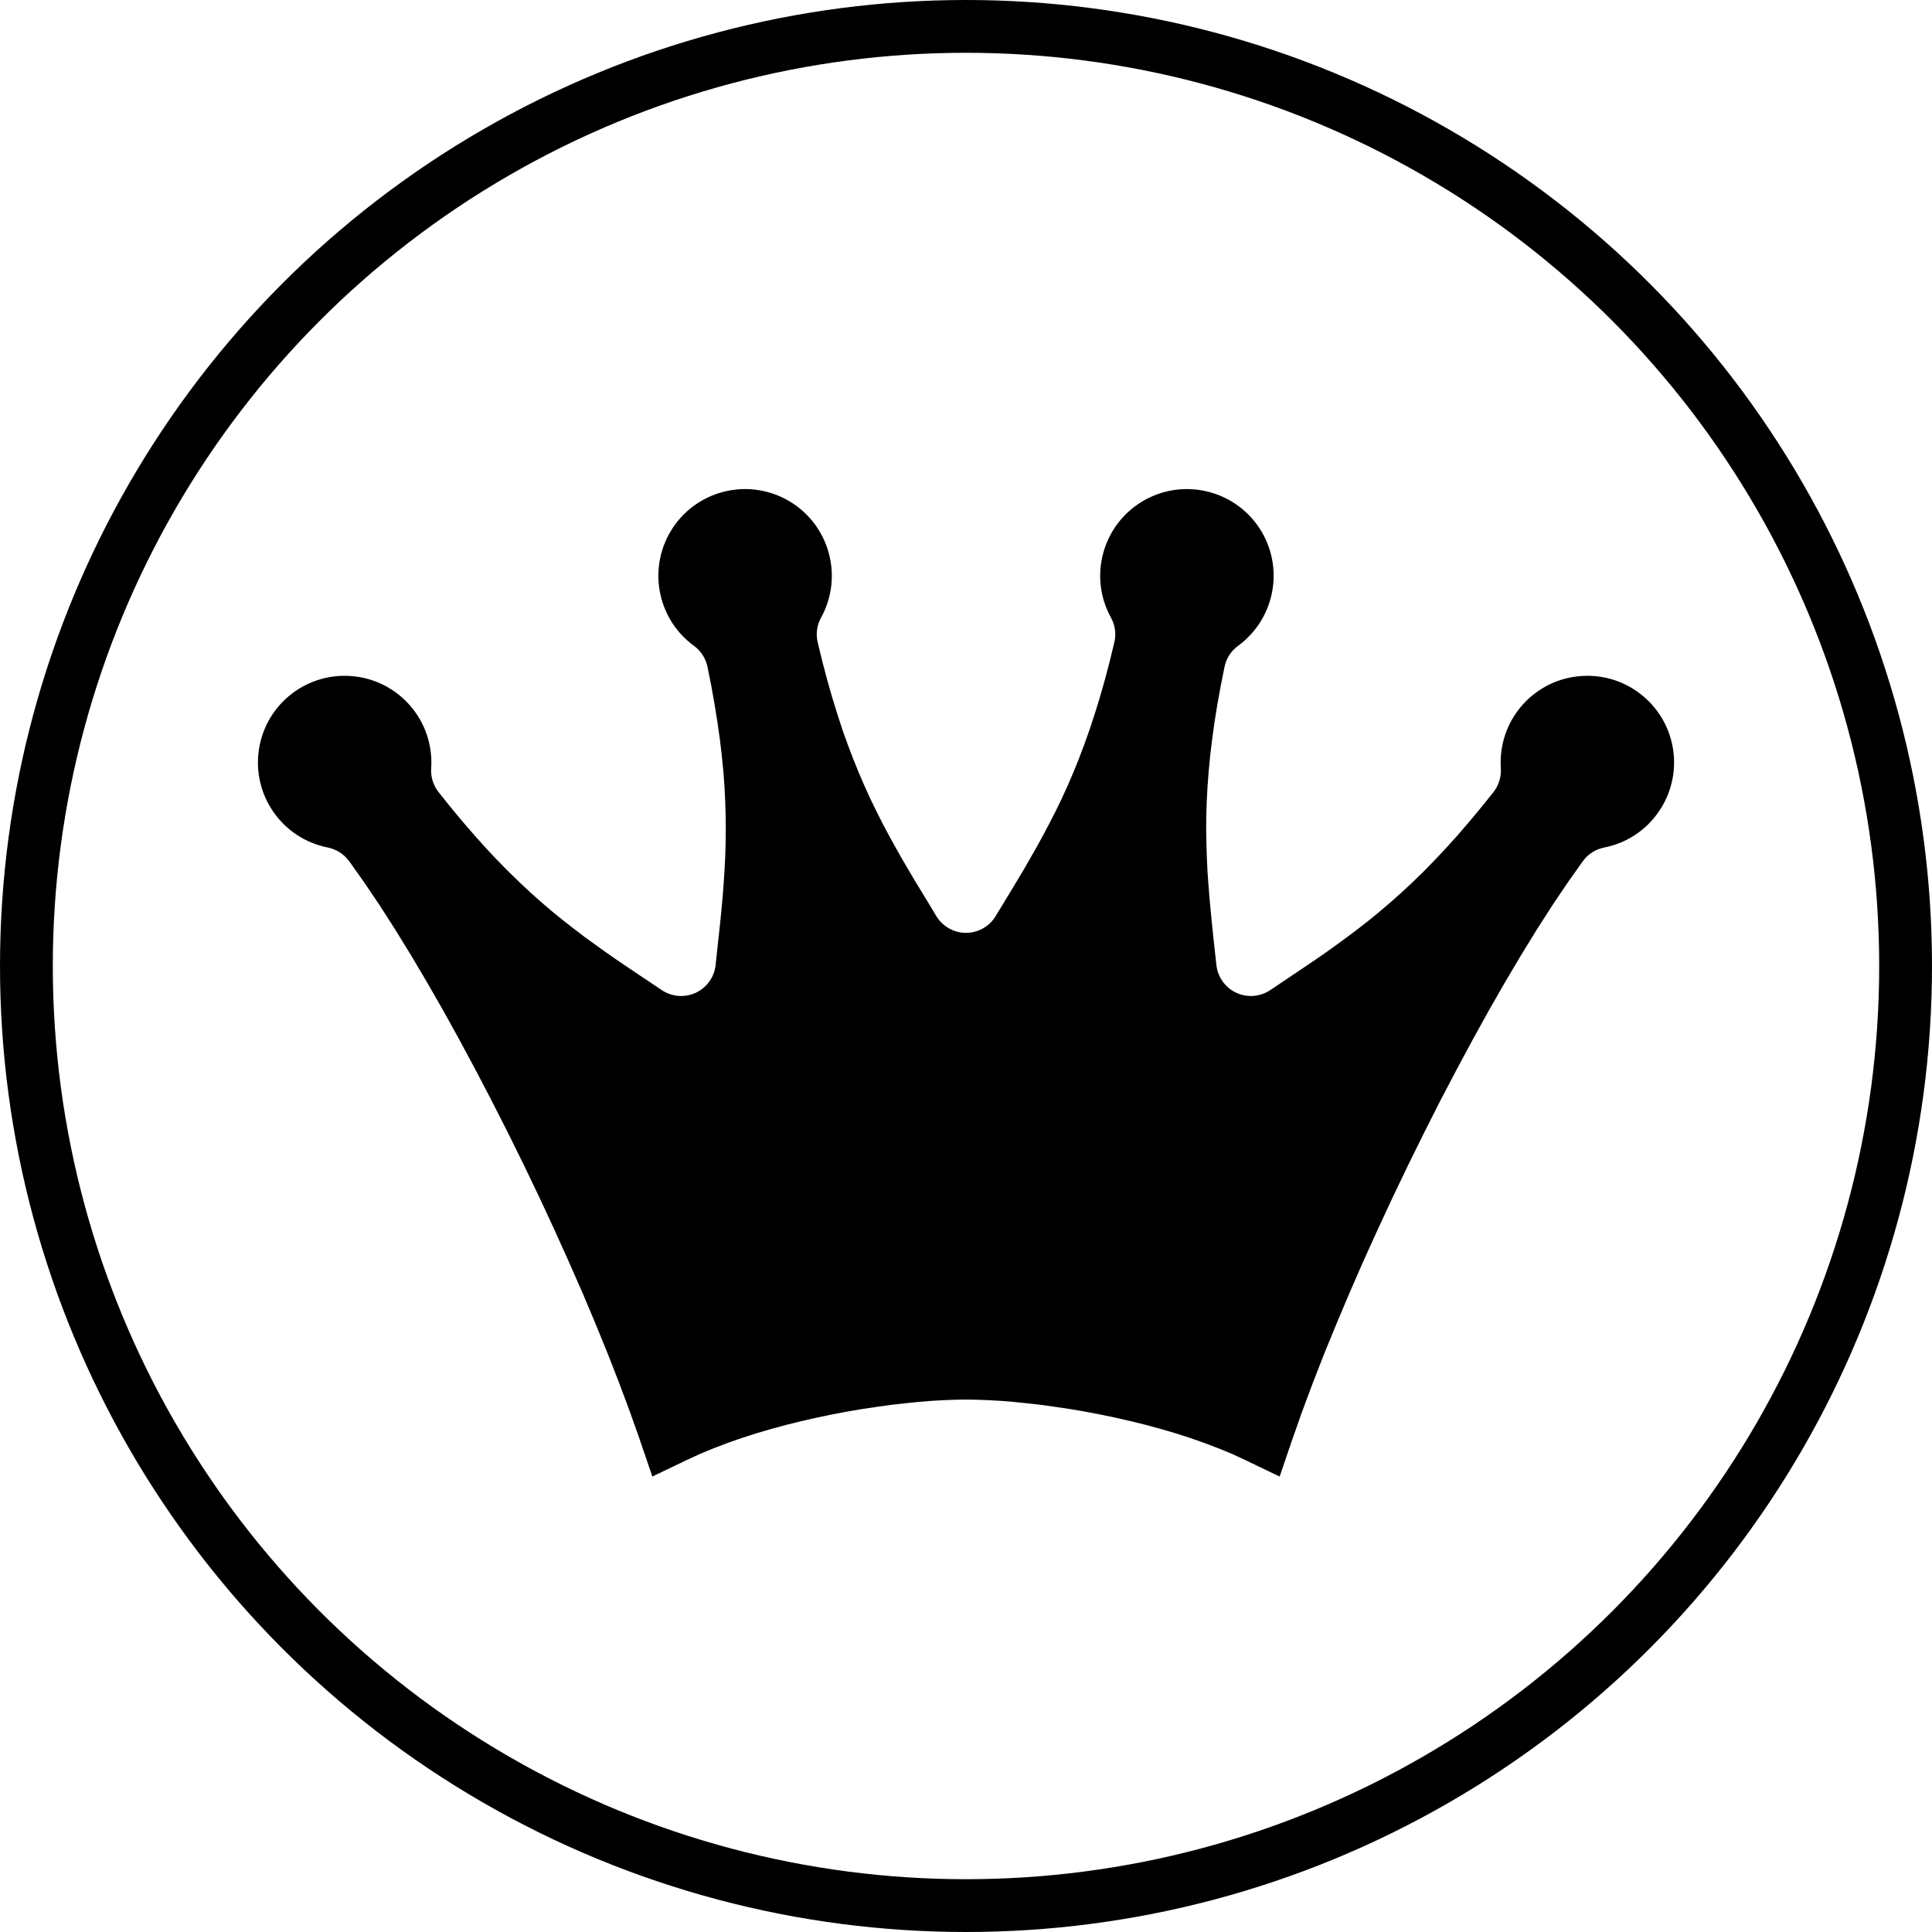
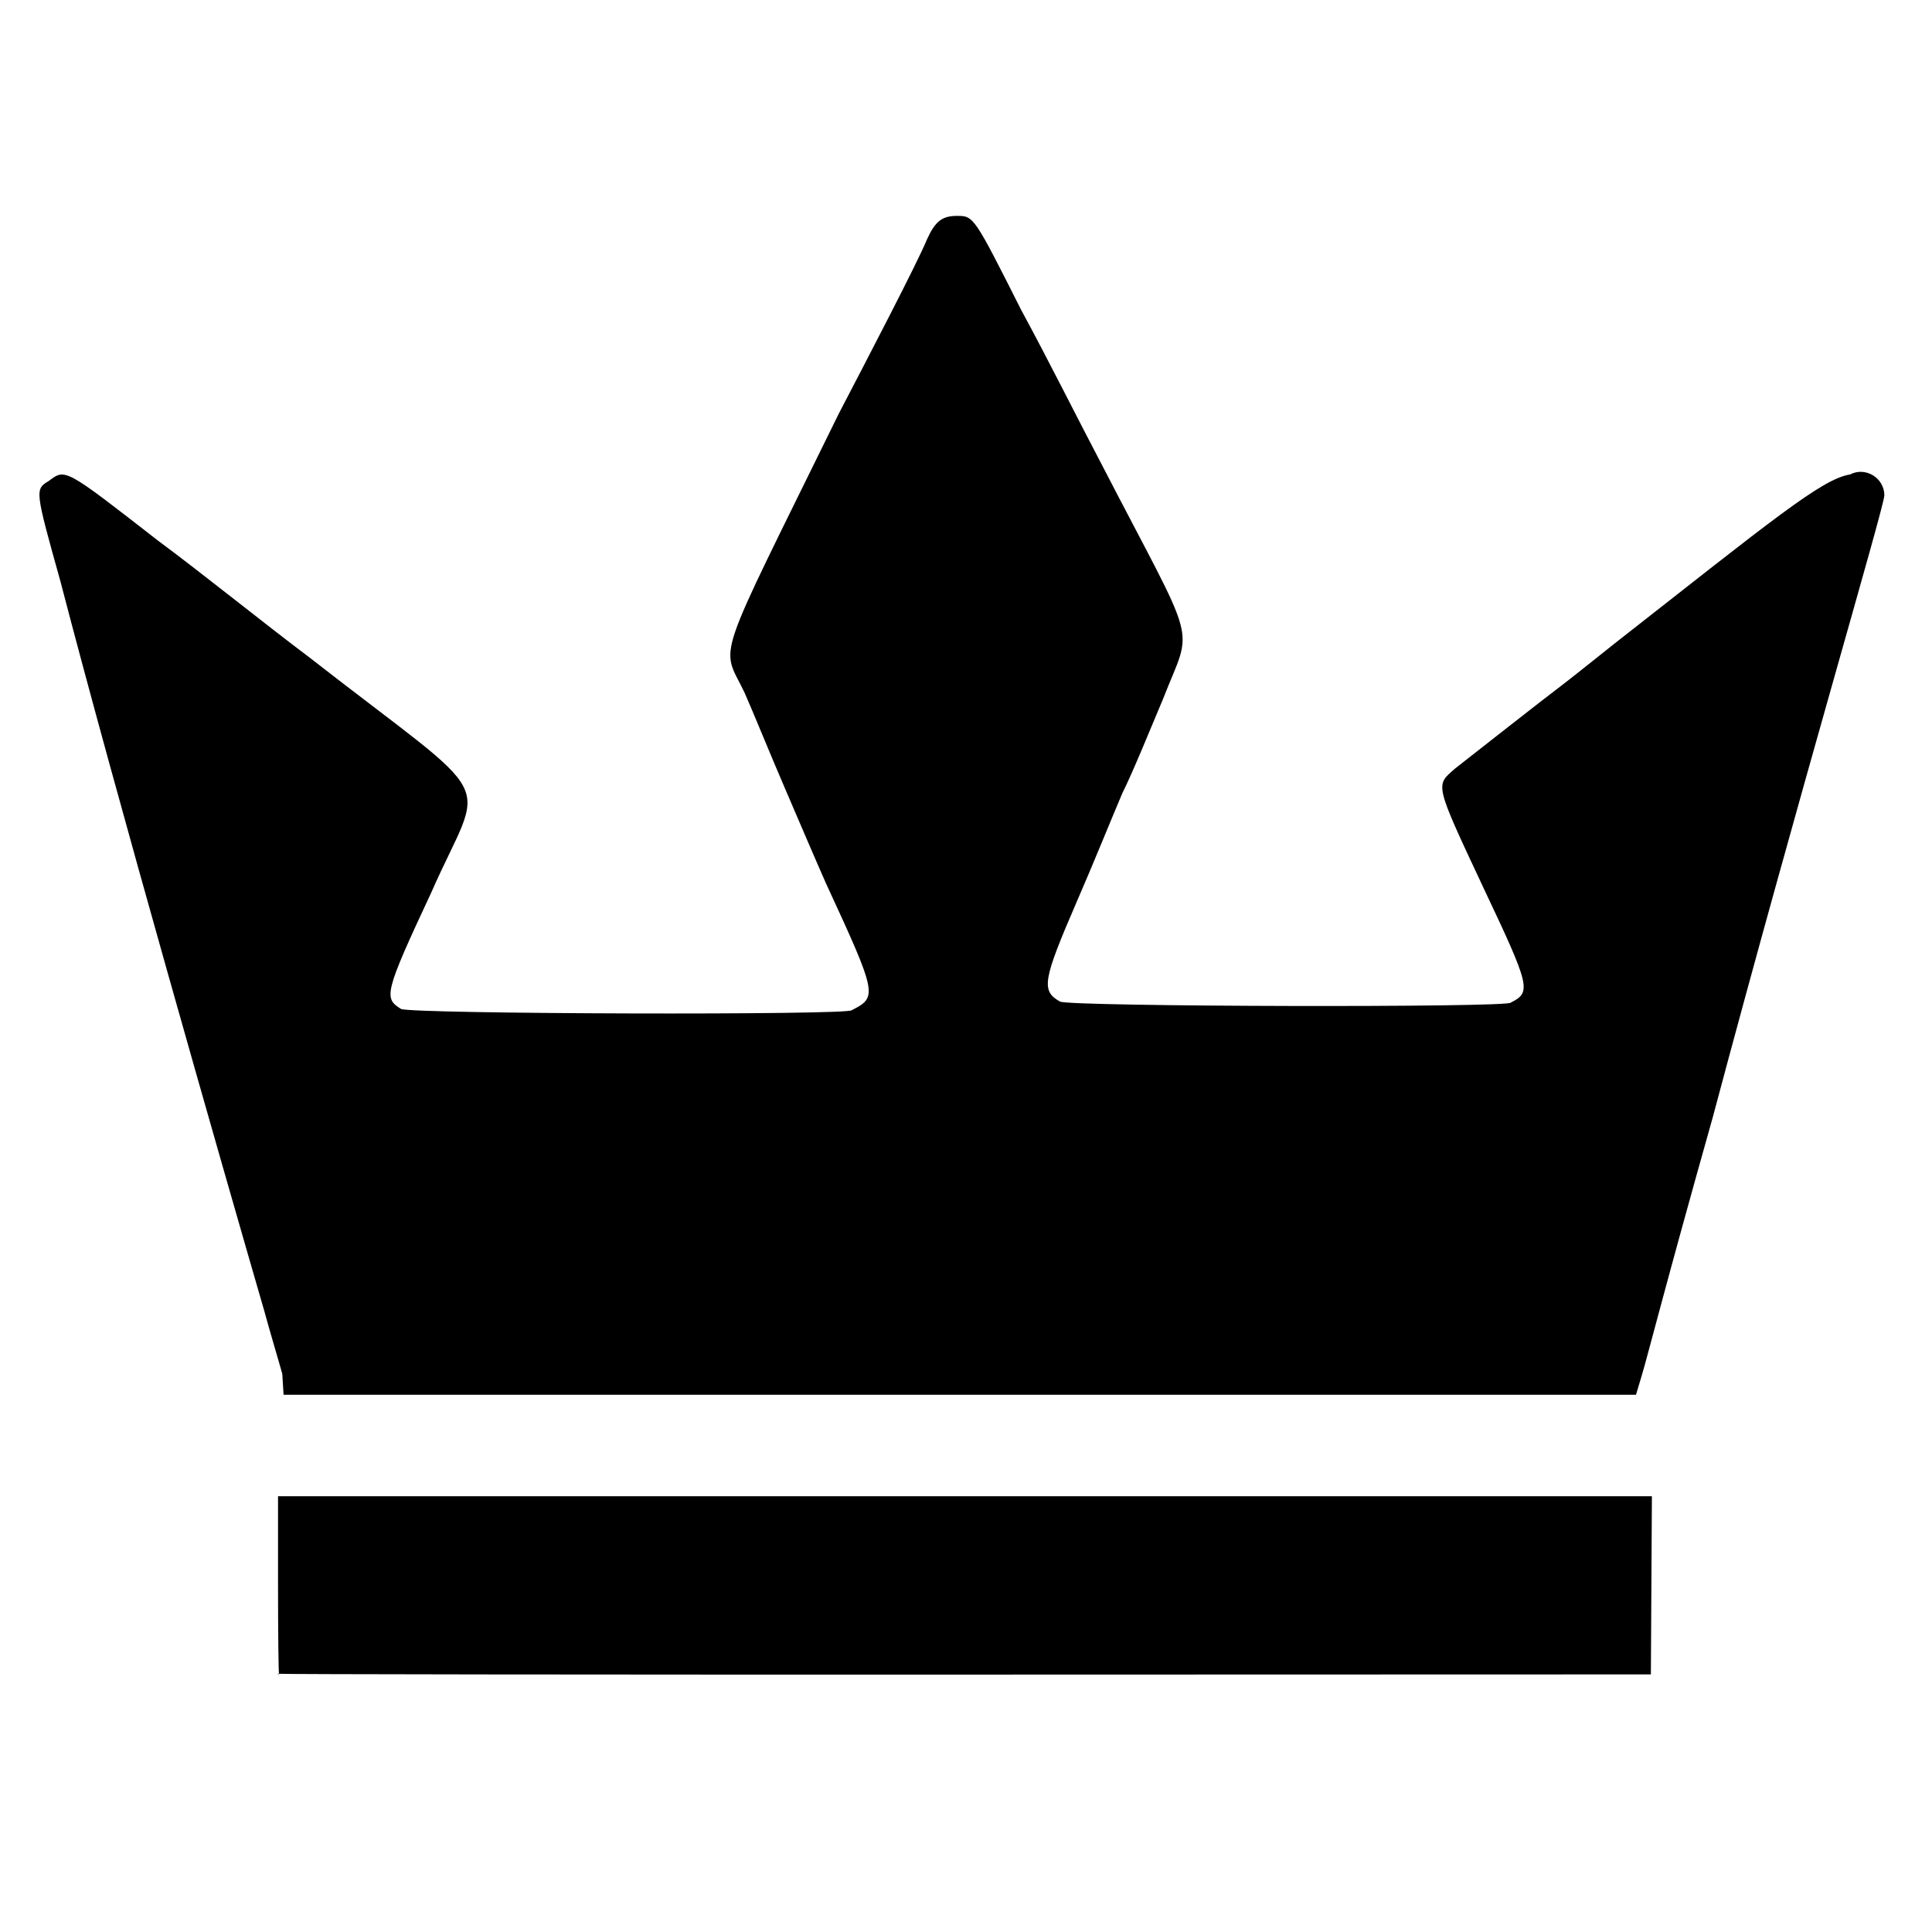
- <svg xmlns="http://www.w3.org/2000/svg" xmlns:ns1="https://www.xtool.com/pages/software" version="1.1" preserveAspectRatio="xMinYMin meet" width="24mm" height="24mm" viewBox="45.7 44.9 24 24" ns1:version="1.1.10">
-   <style />
-   <path transform="matrix(1,0,0,1,45.7,44.89998)" stroke="none" fill="#000000" data-view-type="laser" d="M0 12C0 7.713 2.287 3.751 6 1.608 9.713-0.536 14.287-0.536 18 1.608 21.713 3.751 24 7.713 24 12 24 16.287 21.713 20.249 18 22.392 14.287 24.536 9.713 24.536 6 22.392 2.287 20.249 0 16.287 0 12L0 12M0.656 12C0.656 7.947 2.818 4.202 6.328 2.176 9.838 0.149 14.162 0.149 17.672 2.176 21.182 4.202 23.344 7.947 23.344 12 23.344 16.053 21.182 19.798 17.672 21.824 14.162 23.851 9.838 23.851 6.328 21.824 2.818 19.798 0.656 16.053 0.656 12L0.656 12" fill-rule="evenodd" />
-   <path transform="matrix(1.077238,0,0,1.077238,49.77228,50.55797)" stroke="none" fill="#000000" data-view-type="laser" d="M 4.222 2.195 C 3.789 1.879 3.683 1.278 3.98 0.832 C 4.277 0.387 4.873 0.255 5.331 0.533 C 5.789 0.811 5.946 1.401 5.688 1.87 C 5.64 1.956 5.626 2.058 5.649 2.154 L 5.703 2.377 L 5.759 2.589 L 5.816 2.789 L 5.875 2.98 L 5.934 3.162 L 5.996 3.334 L 6.059 3.5 L 6.123 3.658 L 6.189 3.811 L 6.256 3.958 L 6.325 4.1 L 6.395 4.239 L 6.467 4.375 L 6.541 4.509 L 6.616 4.642 L 6.693 4.774 L 6.771 4.906 L 6.852 5.039 L 6.934 5.174 L 7.017 5.312 C 7.09 5.432 7.22 5.505 7.359 5.505 C 7.499 5.505 7.629 5.432 7.701 5.312 L 7.785 5.174 L 7.867 5.039 L 7.947 4.906 L 8.026 4.774 L 8.102 4.642 L 8.178 4.509 L 8.251 4.375 L 8.323 4.239 L 8.394 4.1 L 8.463 3.958 L 8.53 3.811 L 8.596 3.658 L 8.66 3.5 L 8.723 3.334 L 8.784 3.162 L 8.844 2.98 L 8.903 2.789 L 8.96 2.589 L 9.016 2.377 L 9.07 2.154 C 9.093 2.058 9.079 1.956 9.031 1.87 C 8.772 1.401 8.93 0.811 9.387 0.533 C 9.845 0.255 10.441 0.387 10.739 0.832 C 11.036 1.278 10.929 1.879 10.497 2.195 C 10.417 2.253 10.361 2.339 10.341 2.436 L 10.296 2.661 L 10.257 2.876 L 10.224 3.082 L 10.197 3.28 L 10.174 3.47 L 10.157 3.652 L 10.144 3.829 L 10.135 4 L 10.13 4.165 L 10.129 4.327 L 10.132 4.486 L 10.137 4.641 L 10.144 4.795 L 10.155 4.947 L 10.167 5.099 L 10.181 5.252 L 10.196 5.404 L 10.212 5.559 L 10.229 5.716 L 10.247 5.877 C 10.262 6.016 10.349 6.136 10.476 6.196 C 10.602 6.255 10.751 6.243 10.867 6.166 L 11.001 6.076 L 11.132 5.988 L 11.261 5.901 L 11.388 5.815 L 11.514 5.728 L 11.638 5.639 L 11.761 5.549 L 11.884 5.456 L 12.007 5.36 L 12.129 5.26 L 12.252 5.155 L 12.376 5.045 L 12.502 4.928 L 12.629 4.805 L 12.757 4.674 L 12.888 4.535 L 13.022 4.387 L 13.158 4.229 L 13.298 4.061 L 13.442 3.882 C 13.503 3.804 13.533 3.706 13.527 3.608 C 13.491 3.073 13.882 2.605 14.415 2.547 C 14.947 2.488 15.431 2.859 15.513 3.388 C 15.594 3.918 15.244 4.418 14.719 4.521 C 14.62 4.541 14.533 4.596 14.474 4.677 L 14.303 4.918 L 14.126 5.18 L 13.945 5.462 L 13.761 5.761 L 13.575 6.075 L 13.387 6.403 L 13.199 6.743 L 13.011 7.093 L 12.824 7.45 L 12.64 7.814 L 12.459 8.181 L 12.282 8.55 L 12.11 8.92 L 11.943 9.288 L 11.784 9.652 L 11.633 10.01 L 11.489 10.361 L 11.356 10.702 L 11.233 11.032 L 11.122 11.348 L 11.122 11.348 L 11.114 11.37 L 11.107 11.391 L 11.1 11.412 L 11.093 11.434 L 11.085 11.455 L 11.078 11.476 L 11.071 11.498 L 11.063 11.519 L 11.056 11.54 L 11.049 11.561 L 11.042 11.583 L 11.034 11.604 L 11.027 11.625 L 11.02 11.647 L 11.013 11.668 L 11.005 11.689 L 10.998 11.711 L 10.991 11.732 L 10.983 11.753 L 10.976 11.775 L 10.956 11.765 L 10.936 11.755 L 10.915 11.745 L 10.895 11.736 L 10.875 11.726 L 10.854 11.716 L 10.834 11.706 L 10.814 11.697 L 10.793 11.687 L 10.773 11.677 L 10.753 11.667 L 10.732 11.658 L 10.712 11.648 L 10.692 11.638 L 10.672 11.628 L 10.651 11.619 L 10.631 11.609 L 10.611 11.599 L 10.59 11.589 L 10.57 11.58 L 10.57 11.58 L 10.421 11.511 L 10.265 11.447 L 10.104 11.386 L 9.939 11.328 L 9.77 11.274 L 9.598 11.224 L 9.425 11.177 L 9.25 11.134 L 9.075 11.094 L 8.9 11.058 L 8.727 11.025 L 8.556 10.996 L 8.387 10.971 L 8.223 10.948 L 8.062 10.93 L 7.908 10.914 L 7.759 10.902 L 7.618 10.894 L 7.484 10.889 L 7.359 10.887 L 7.234 10.889 L 7.101 10.894 L 6.959 10.902 L 6.811 10.914 L 6.656 10.93 L 6.496 10.948 L 6.332 10.971 L 6.163 10.996 L 5.992 11.025 L 5.818 11.058 L 5.644 11.094 L 5.469 11.134 L 5.294 11.177 L 5.12 11.224 L 4.949 11.274 L 4.78 11.328 L 4.614 11.386 L 4.454 11.447 L 4.298 11.511 L 4.149 11.58 L 4.149 11.58 L 4.128 11.589 L 4.108 11.599 L 4.088 11.609 L 4.067 11.619 L 4.047 11.628 L 4.027 11.638 L 4.006 11.648 L 3.986 11.658 L 3.966 11.667 L 3.946 11.677 L 3.925 11.687 L 3.905 11.697 L 3.885 11.706 L 3.864 11.716 L 3.844 11.726 L 3.824 11.736 L 3.803 11.745 L 3.783 11.755 L 3.763 11.765 L 3.742 11.775 L 3.735 11.753 L 3.728 11.732 L 3.721 11.711 L 3.713 11.689 L 3.706 11.668 L 3.699 11.647 L 3.692 11.625 L 3.684 11.604 L 3.677 11.583 L 3.67 11.561 L 3.662 11.54 L 3.655 11.519 L 3.648 11.498 L 3.64 11.476 L 3.633 11.455 L 3.626 11.434 L 3.619 11.412 L 3.611 11.391 L 3.604 11.37 L 3.597 11.348 L 3.597 11.348 L 3.485 11.032 L 3.362 10.702 L 3.229 10.361 L 3.086 10.01 L 2.935 9.652 L 2.775 9.288 L 2.609 8.92 L 2.437 8.55 L 2.26 8.181 L 2.079 7.814 L 1.894 7.45 L 1.708 7.093 L 1.52 6.743 L 1.332 6.403 L 1.144 6.075 L 0.958 5.761 L 0.774 5.462 L 0.593 5.18 L 0.416 4.918 L 0.245 4.677 C 0.185 4.596 0.098 4.541 0 4.521 C -0.525 4.418 -0.876 3.918 -0.794 3.388 C -0.713 2.859 -0.229 2.488 0.304 2.547 C 0.836 2.605 1.228 3.073 1.192 3.608 C 1.185 3.706 1.216 3.804 1.277 3.882 L 1.42 4.061 L 1.56 4.229 L 1.697 4.387 L 1.83 4.535 L 1.961 4.674 L 2.09 4.805 L 2.217 4.928 L 2.342 5.045 L 2.466 5.155 L 2.589 5.26 L 2.712 5.36 L 2.835 5.456 L 2.957 5.549 L 3.081 5.639 L 3.205 5.728 L 3.33 5.815 L 3.457 5.901 L 3.586 5.988 L 3.718 6.076 L 3.852 6.166 C 3.968 6.243 4.116 6.255 4.243 6.196 C 4.37 6.136 4.457 6.016 4.472 5.877 L 4.489 5.716 L 4.506 5.559 L 4.523 5.404 L 4.538 5.252 L 4.552 5.099 L 4.564 4.947 L 4.574 4.795 L 4.582 4.641 L 4.587 4.486 L 4.589 4.327 L 4.588 4.165 L 4.583 4 L 4.575 3.829 L 4.562 3.652 L 4.544 3.47 L 4.522 3.28 L 4.494 3.082 L 4.461 2.876 L 4.423 2.661 L 4.378 2.436 C 4.357 2.339 4.302 2.253 4.222 2.195 " fill-rule="nonzero" />
+ <svg xmlns="http://www.w3.org/2000/svg" viewBox="-45 -45 90 90">
+   <path d="m-32 33c-.026-.026-.048-1.9-.048-4.2v-4.1h64l-.048 8.3-32 .009c-17 .005-32-.013-32-.039zm.15-14c-.15-.55-.53-1.8-.83-2.9-2-6.9-6.9-24-9.5-34-1.2-4.3-1.2-4.3-.54-4.7.77-.58.73-.6 5.1 2.8 1.9 1.4 5 3.9 7 5.4 9.1 7.1 8.2 5.3 5.7 11-2.2 4.7-2.2 4.9-1.4 5.4.41.24 21 .3 21 .057 1.2-.61 1.2-.71-1.2-5.9-.43-.97-1.3-3-1.9-4.4-.65-1.5-1.5-3.6-1.9-4.5-1.1-2.3-1.5-.97 4.4-13 1.2-2.3 3.7-7.1 4.1-8.1.38-.84.7-1.1 1.4-1.1.78-.001.79.016 3 4.4 1.2 2.2 2.8 5.4 3.7 7.1 4.6 8.9 4.3 7.4 2.9 11-.59 1.4-1.4 3.4-1.9 4.4-.47 1.1-1.4 3.4-2.1 5-1.6 3.7-1.7 4.2-.8 4.7.4.24 21 .29 21 .047.97-.49.91-.73-1.3-5.4-2.3-4.9-2.2-4.7-1.3-5.5.41-.32 4.2-3.3 5-3.9.23-.17 1.4-1.1 2.4-1.9 7.4-5.8 9.7-7.7 11-7.9.72-.38 1.6.16 1.6.97 0 .52-4 14-8 29-2.2 7.8-3 11-3.3 12l-.27.9h-63z" />
</svg>
